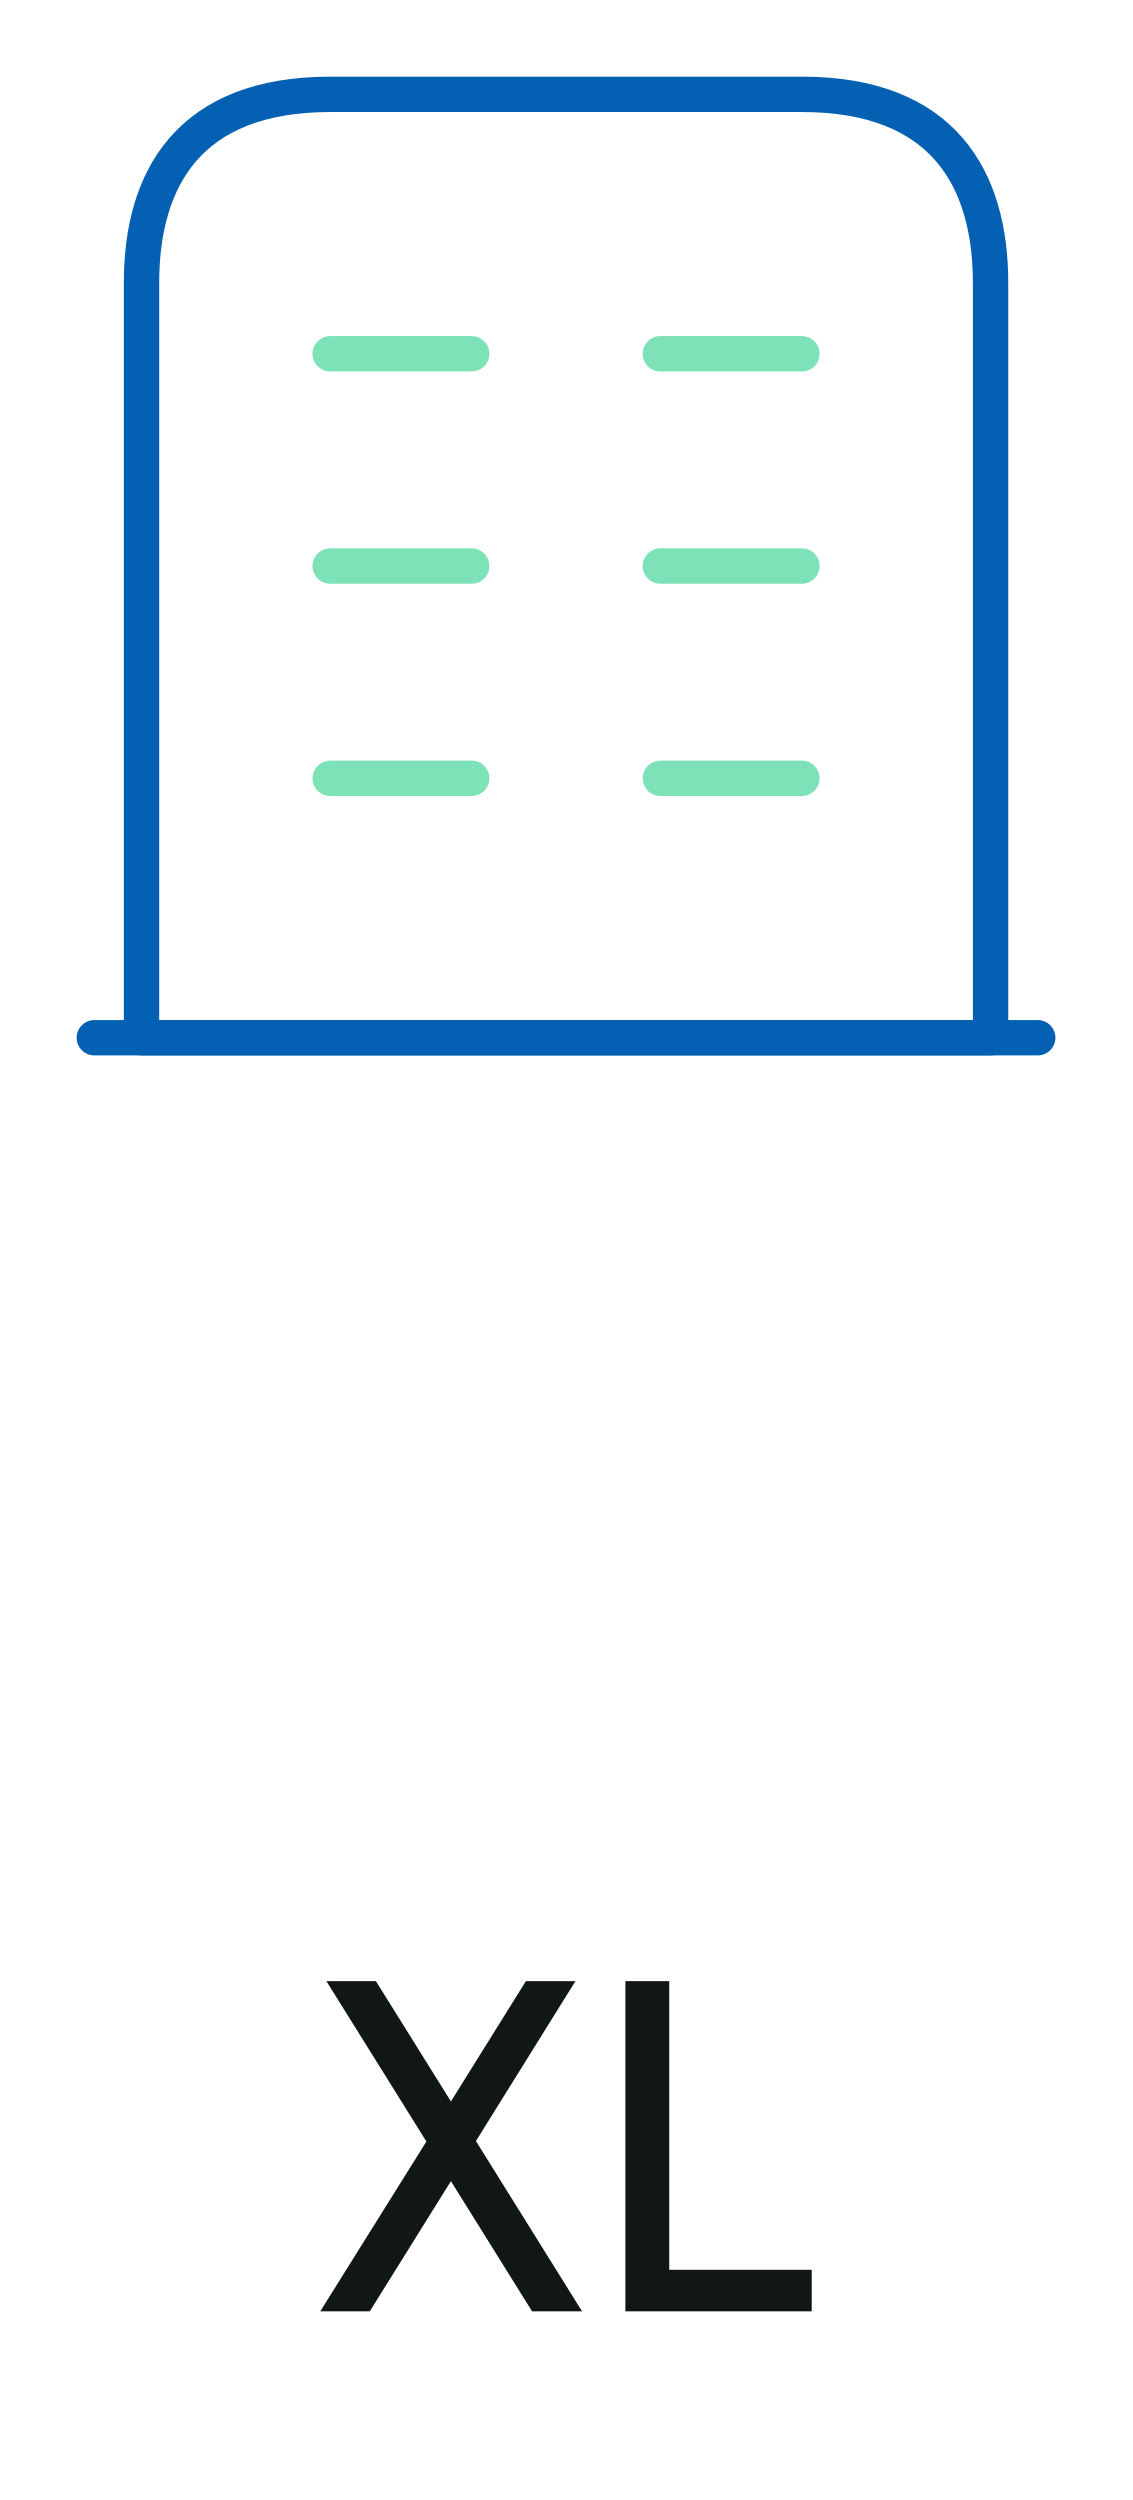
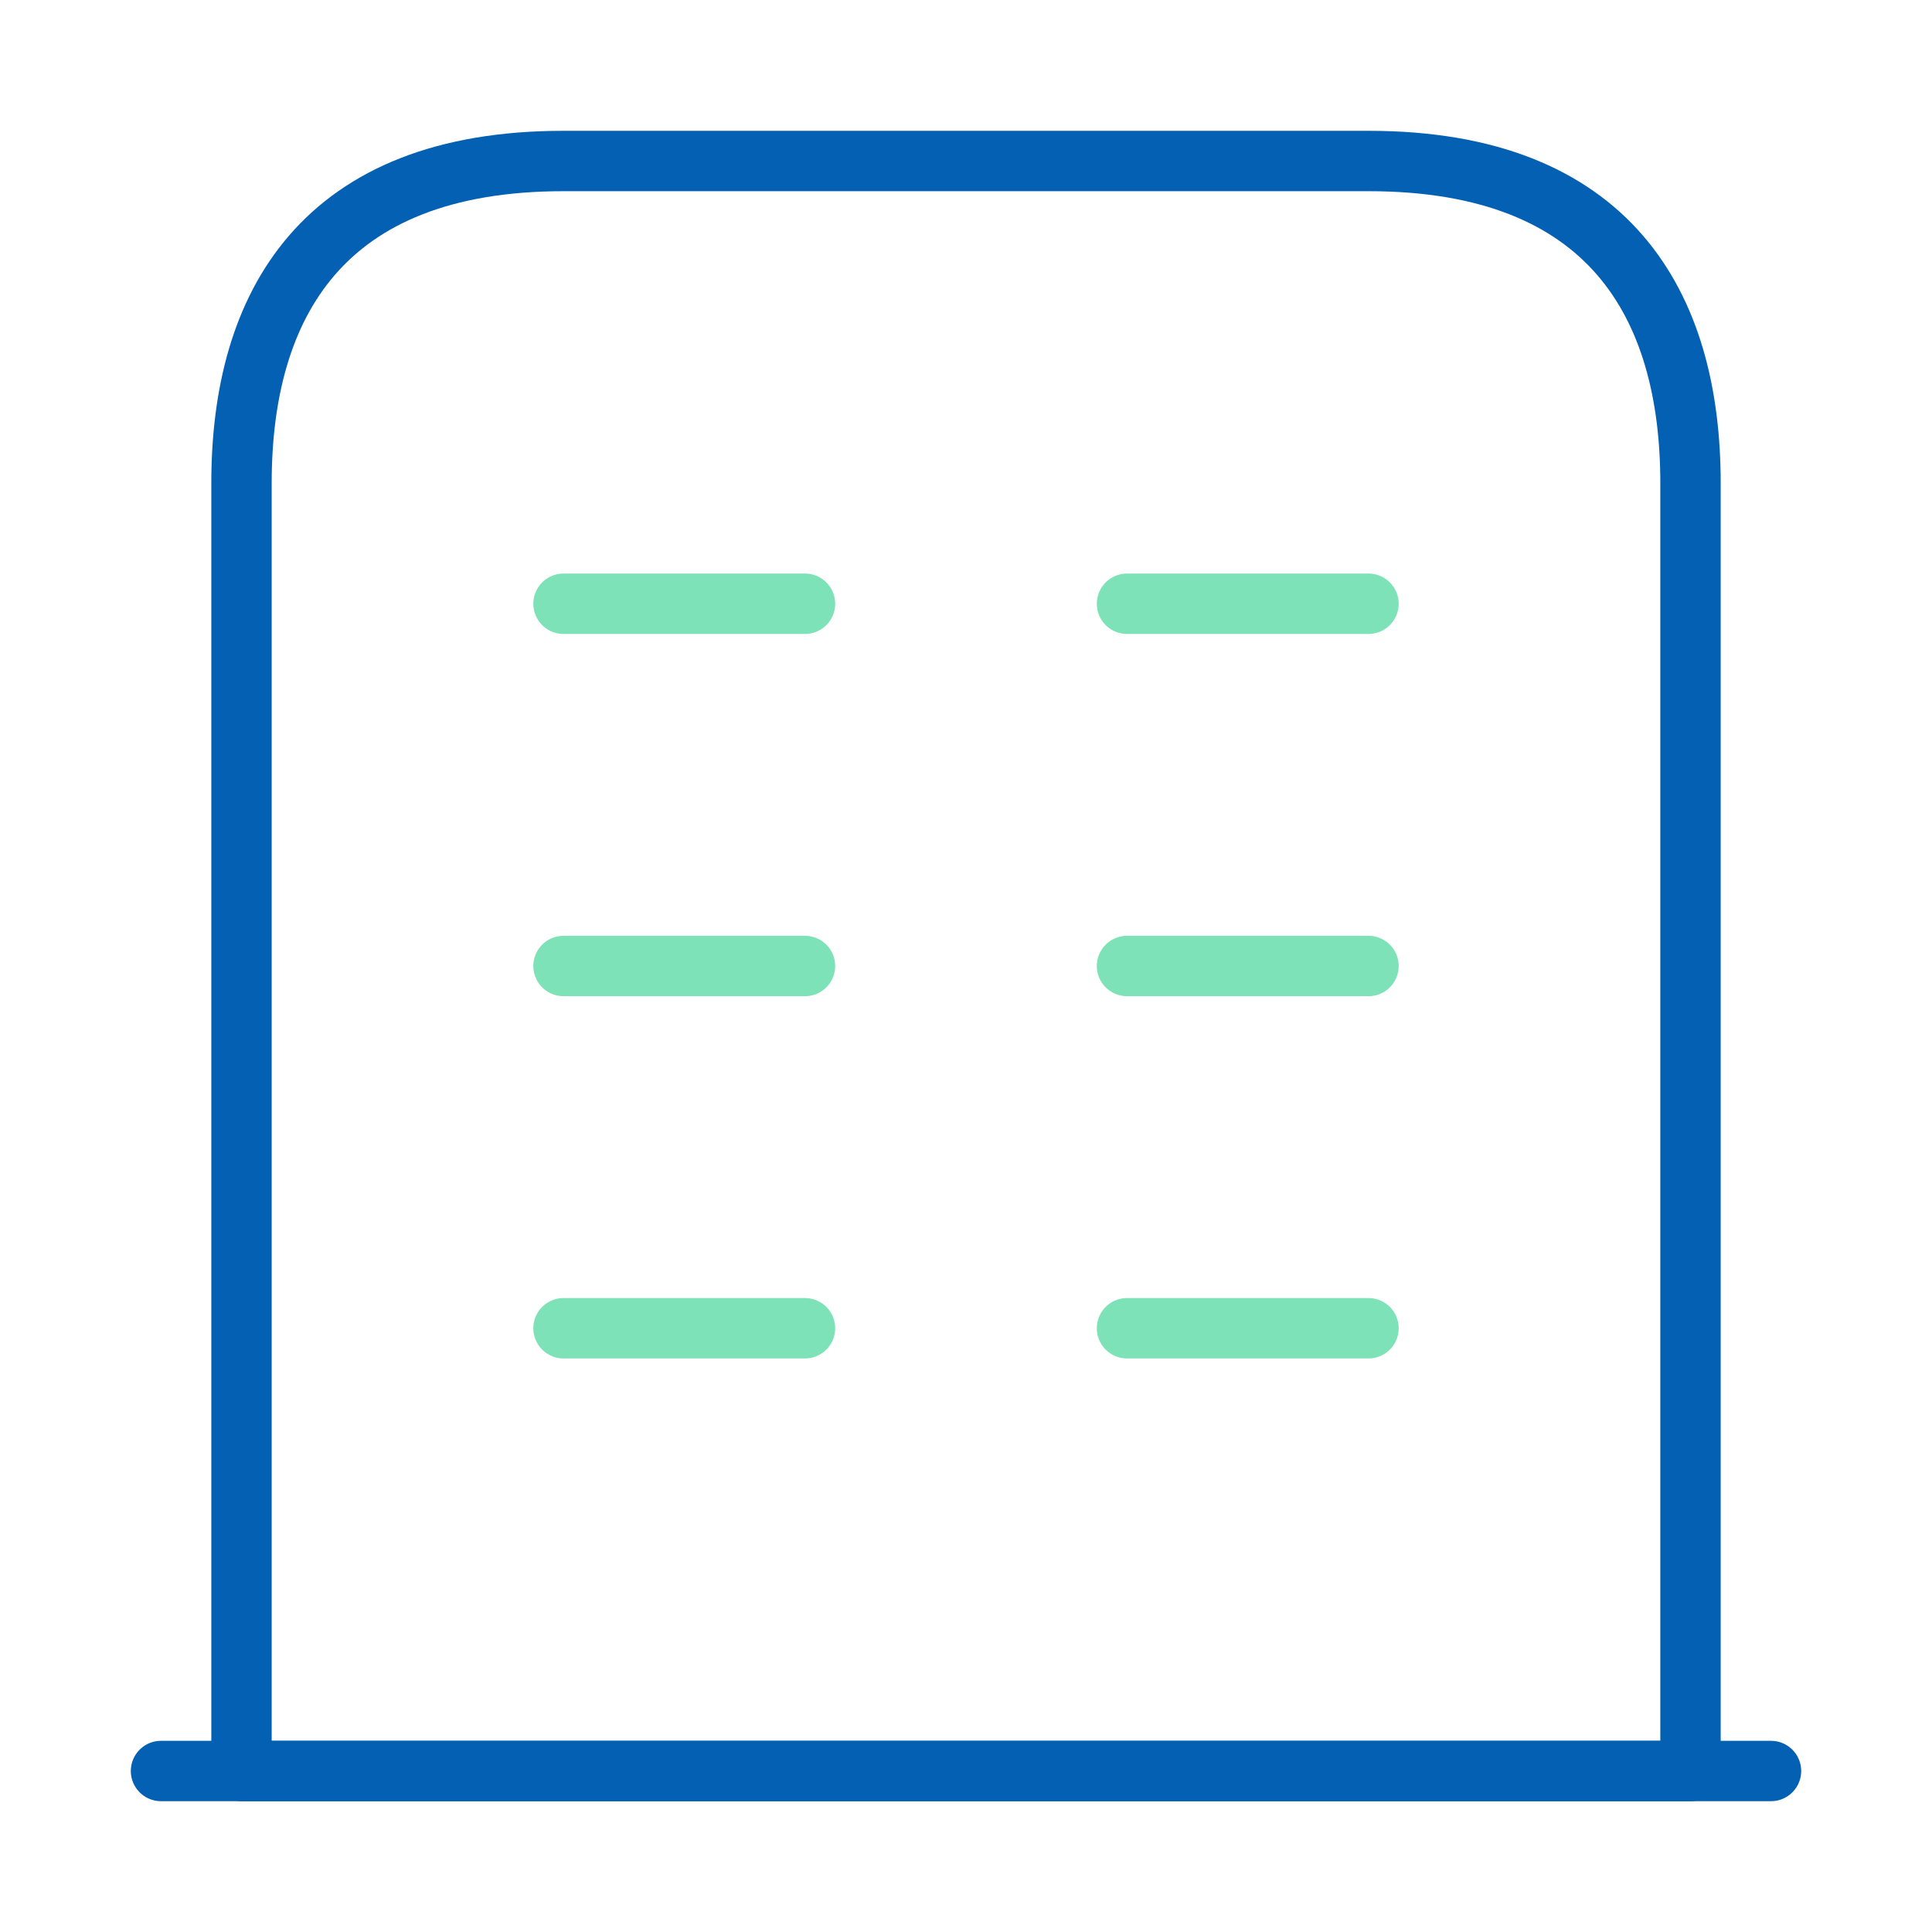
- <svg xmlns="http://www.w3.org/2000/svg" width="48" height="106" viewBox="0 0 48 106" fill="none">
+ <svg xmlns="http://www.w3.org/2000/svg" width="48" height="48" viewBox="0 0 48 48" fill="none">
  <path d="M4 44H44" stroke="#0360B2" stroke-width="1.5" stroke-miterlimit="10" stroke-linecap="round" stroke-linejoin="round" />
  <path d="M34 4H14C8 4 6 7.58 6 12V44H42V12C42 7.58 40 4 34 4Z" stroke="#0360B2" stroke-width="1.5" stroke-miterlimit="10" stroke-linecap="round" stroke-linejoin="round" />
  <path d="M14 33H20" stroke="#7DE2B7" stroke-width="1.5" stroke-miterlimit="10" stroke-linecap="round" stroke-linejoin="round" />
  <path d="M28 33H34" stroke="#7DE2B7" stroke-width="1.5" stroke-miterlimit="10" stroke-linecap="round" stroke-linejoin="round" />
  <path d="M14 24H20" stroke="#7DE2B7" stroke-width="1.5" stroke-miterlimit="10" stroke-linecap="round" stroke-linejoin="round" />
  <path d="M28 24H34" stroke="#7DE2B7" stroke-width="1.5" stroke-miterlimit="10" stroke-linecap="round" stroke-linejoin="round" />
  <path d="M14 15H20" stroke="#7DE2B7" stroke-width="1.5" stroke-miterlimit="10" stroke-linecap="round" stroke-linejoin="round" />
  <path d="M28 15H34" stroke="#7DE2B7" stroke-width="1.5" stroke-miterlimit="10" stroke-linecap="round" stroke-linejoin="round" />
-   <path d="M20.179 90.78L24.679 98H22.559L19.119 92.48L15.679 98H13.579L18.079 90.8L13.839 84H15.939L19.119 89.1L22.299 84H24.399L20.179 90.78ZM28.376 84V96.24H34.416V98H26.516V84H28.376Z" fill="#111714" />
</svg>
